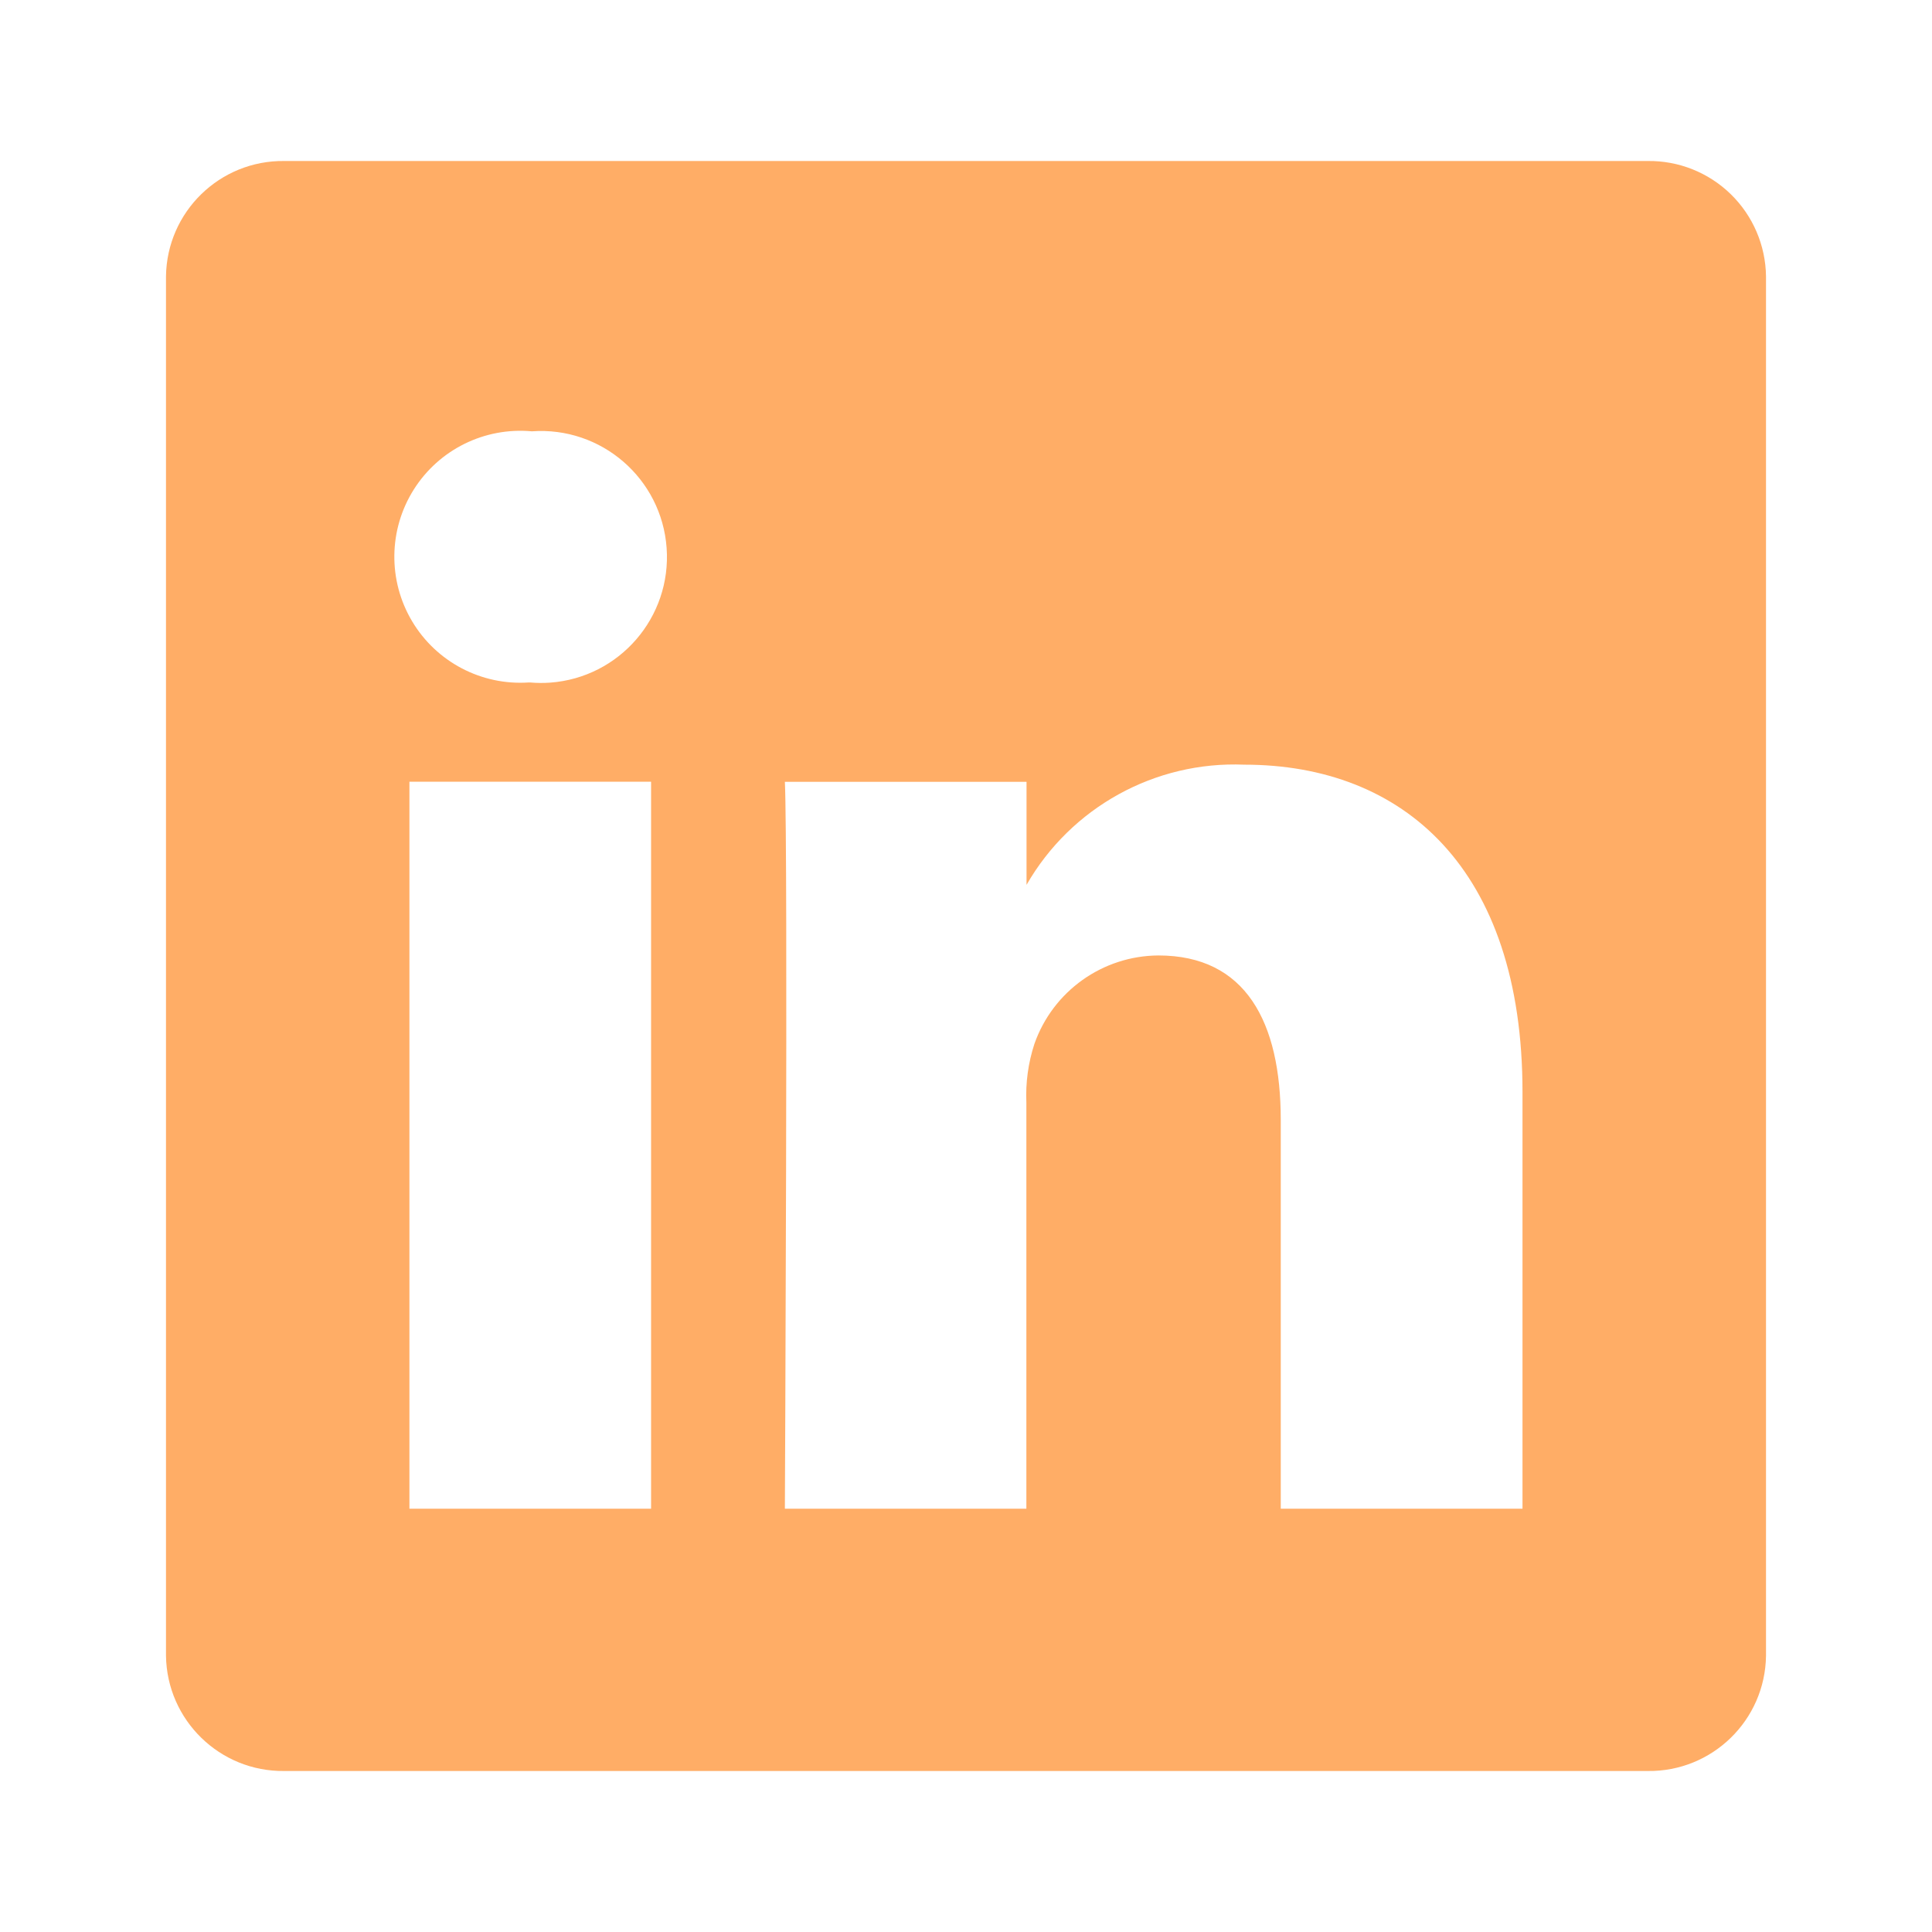
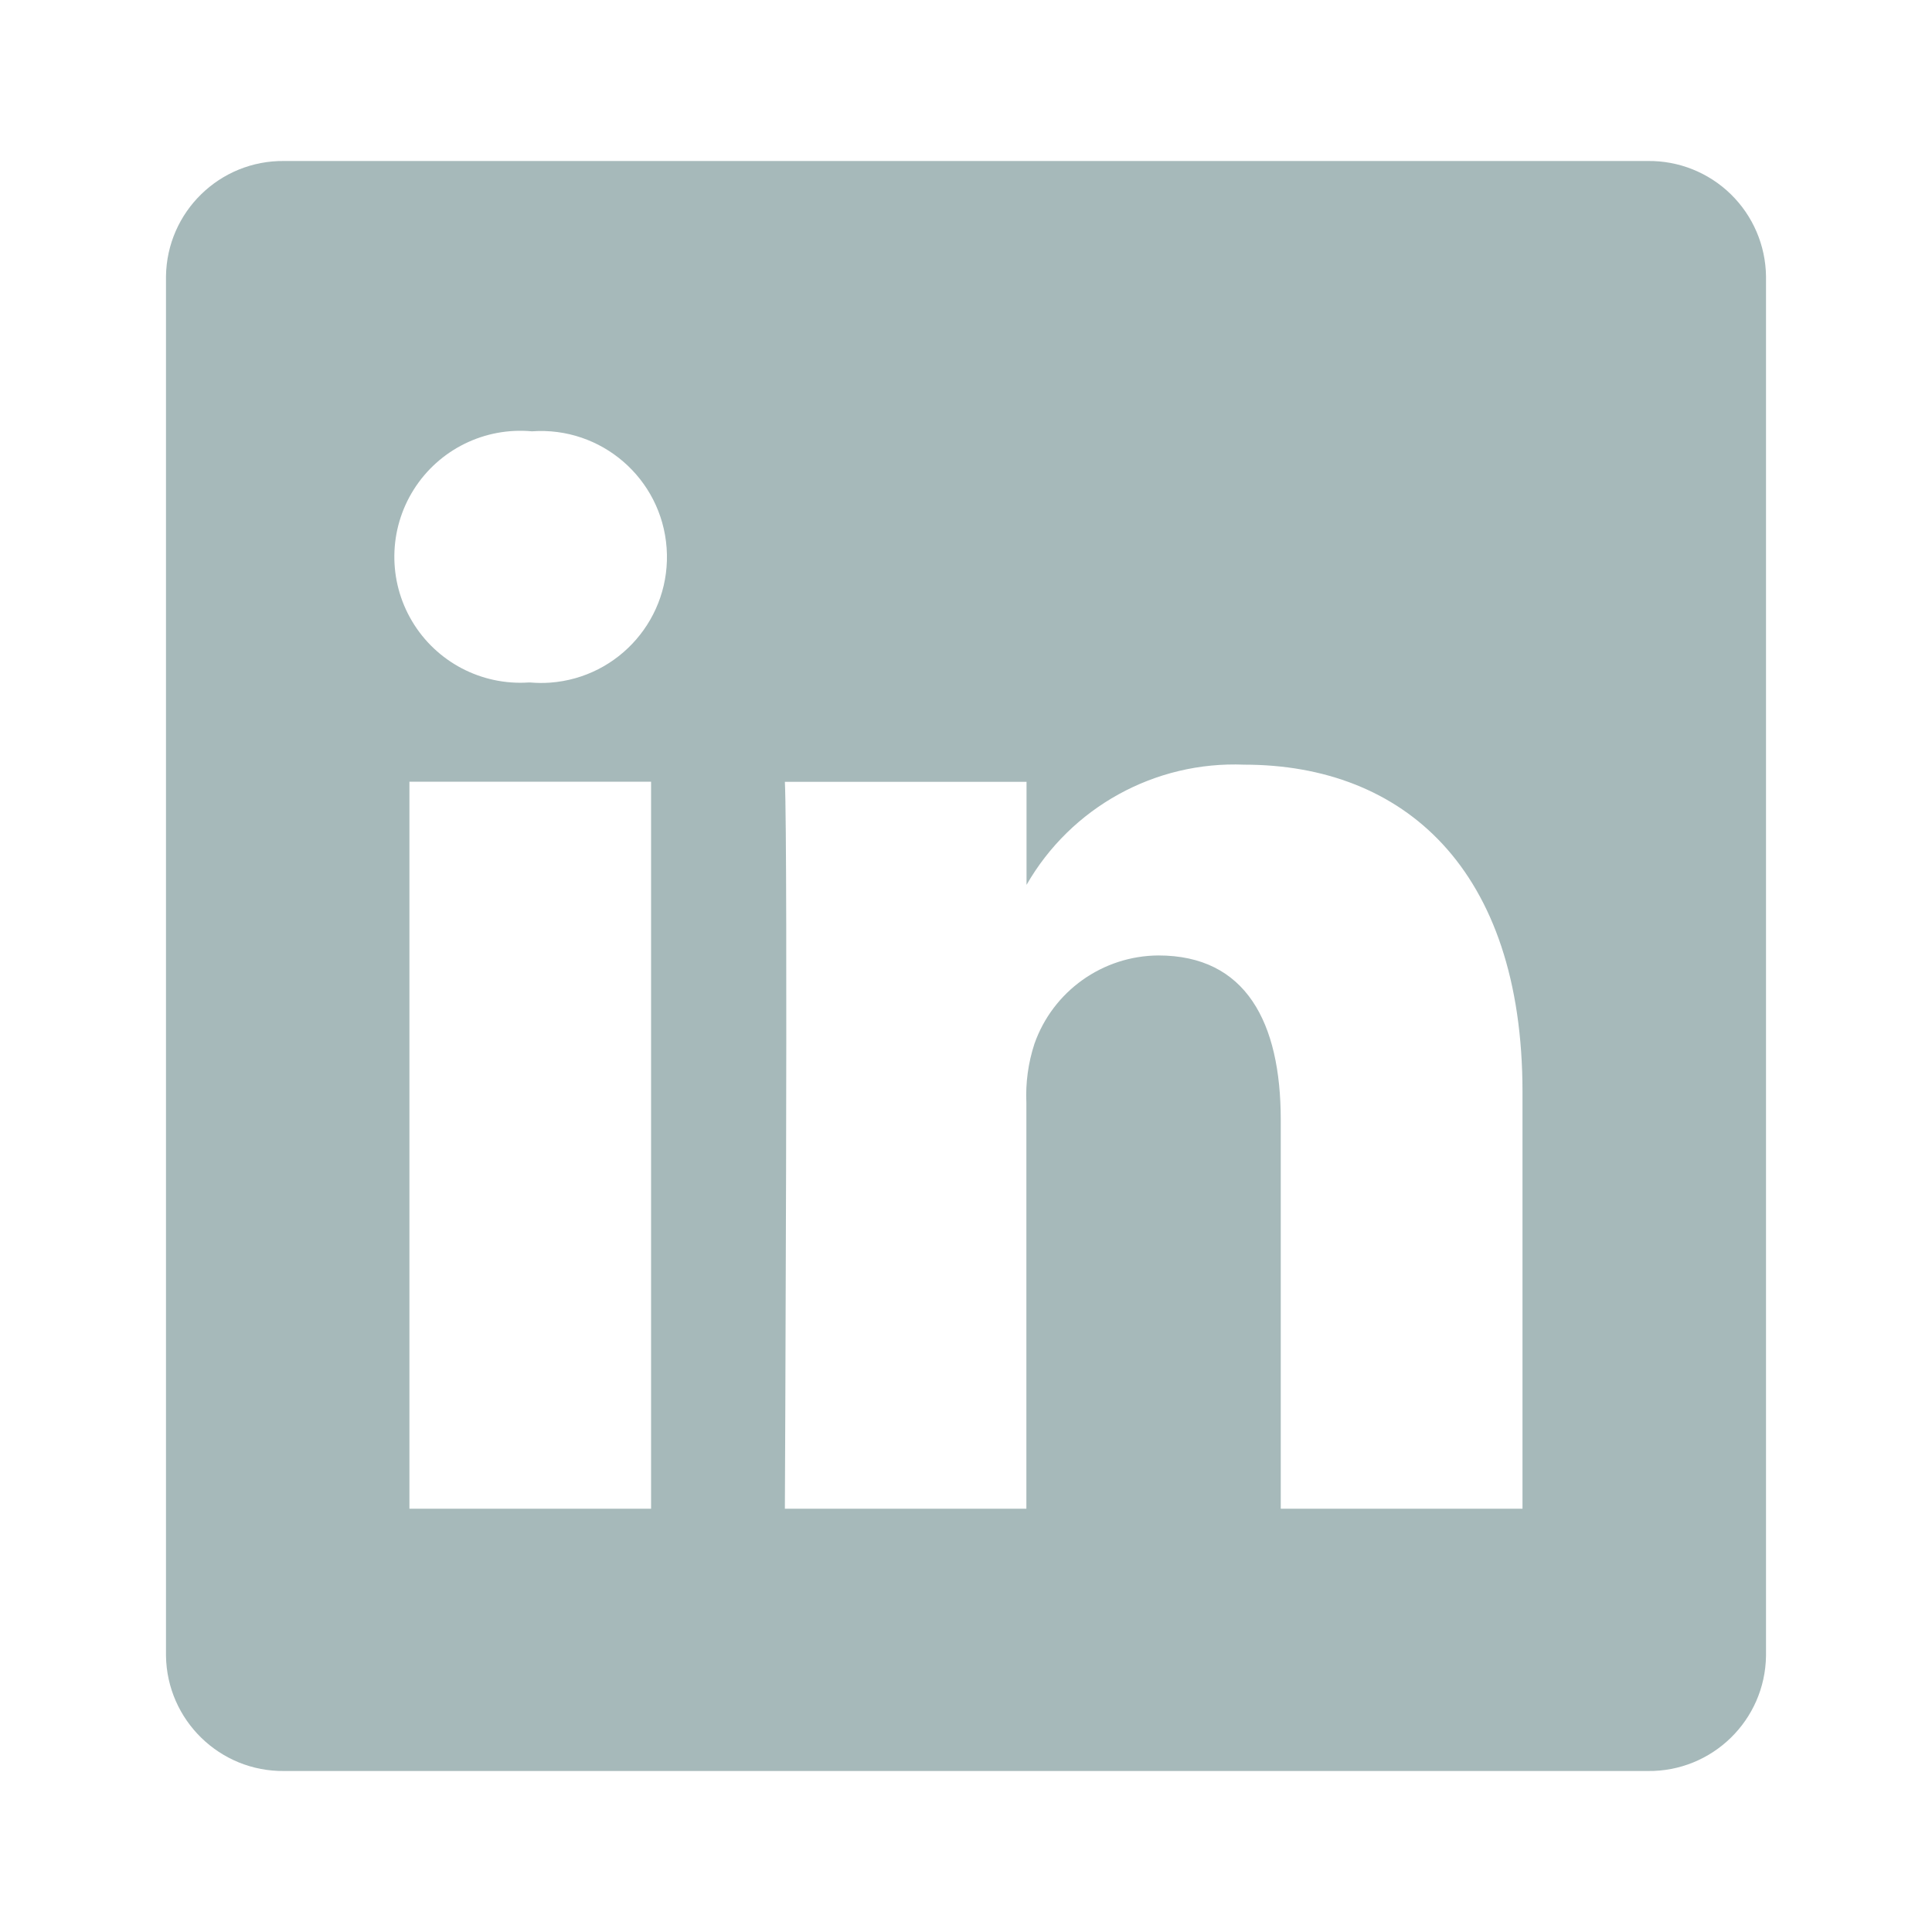
<svg xmlns="http://www.w3.org/2000/svg" enable-background="new 0 0 24 24" viewBox="0 0 24 24">
  <path fill="transparent" d="M5.086 9.711h3.002v9.031H5.086zM6.587 8.478h-.02a1.565 1.565 0 1 1 .04-3.12 1.565 1.565 0 1 1-.02 3.12zm12.325 10.264H15.91v-4.83c0-1.215-.434-2.043-1.52-2.043a1.643 1.643 0 0 0-1.54 1.098c-.078.236-.111.484-.1.732v5.043H9.75c0-.003.04-8.184 0-9.03h3.002v1.28a2.978 2.978 0 0 1 2.705-1.493c1.975 0 3.456 1.291 3.456 4.065v5.178z" class="colorb2b1ff svgShape" />
-   <path fill="#ffad66" d="M20.468 2H3.532a1.452 1.452 0 0 0-1.47 1.433v17.135c.011.8.669 1.442 1.47 1.432h16.936a1.451 1.451 0 0 0 1.47-1.432V3.433A1.451 1.451 0 0 0 20.467 2zM8.088 18.742H5.086V9.711h3.002v9.031zM6.833 8.48a1.57 1.57 0 0 1-.246-.002h-.02a1.565 1.565 0 1 1 .04-3.12 1.565 1.565 0 0 1 .226 3.122zm12.079 10.262H15.91v-4.83c0-1.215-.434-2.043-1.52-2.043a1.643 1.643 0 0 0-1.54 1.098 2.06 2.06 0 0 0-.1.732v5.043H9.75c0-.003.04-8.184 0-9.03h3.002v1.28a2.978 2.978 0 0 1 2.705-1.493c1.975 0 3.456 1.291 3.456 4.065v5.178z" class="color6563ff svgShape" />
+   <path fill="#a6b9ba" d="M20.468 2H3.532a1.452 1.452 0 0 0-1.47 1.433v17.135c.011.8.669 1.442 1.47 1.432h16.936a1.451 1.451 0 0 0 1.47-1.432V3.433A1.451 1.451 0 0 0 20.467 2zM8.088 18.742H5.086V9.711h3.002v9.031zM6.833 8.48a1.57 1.57 0 0 1-.246-.002h-.02a1.565 1.565 0 1 1 .04-3.12 1.565 1.565 0 0 1 .226 3.122zm12.079 10.262H15.91v-4.83c0-1.215-.434-2.043-1.52-2.043a1.643 1.643 0 0 0-1.54 1.098 2.06 2.06 0 0 0-.1.732v5.043H9.75c0-.003.04-8.184 0-9.03h3.002v1.28a2.978 2.978 0 0 1 2.705-1.493c1.975 0 3.456 1.291 3.456 4.065v5.178z" class="color6563ff svgShape" />
</svg>
